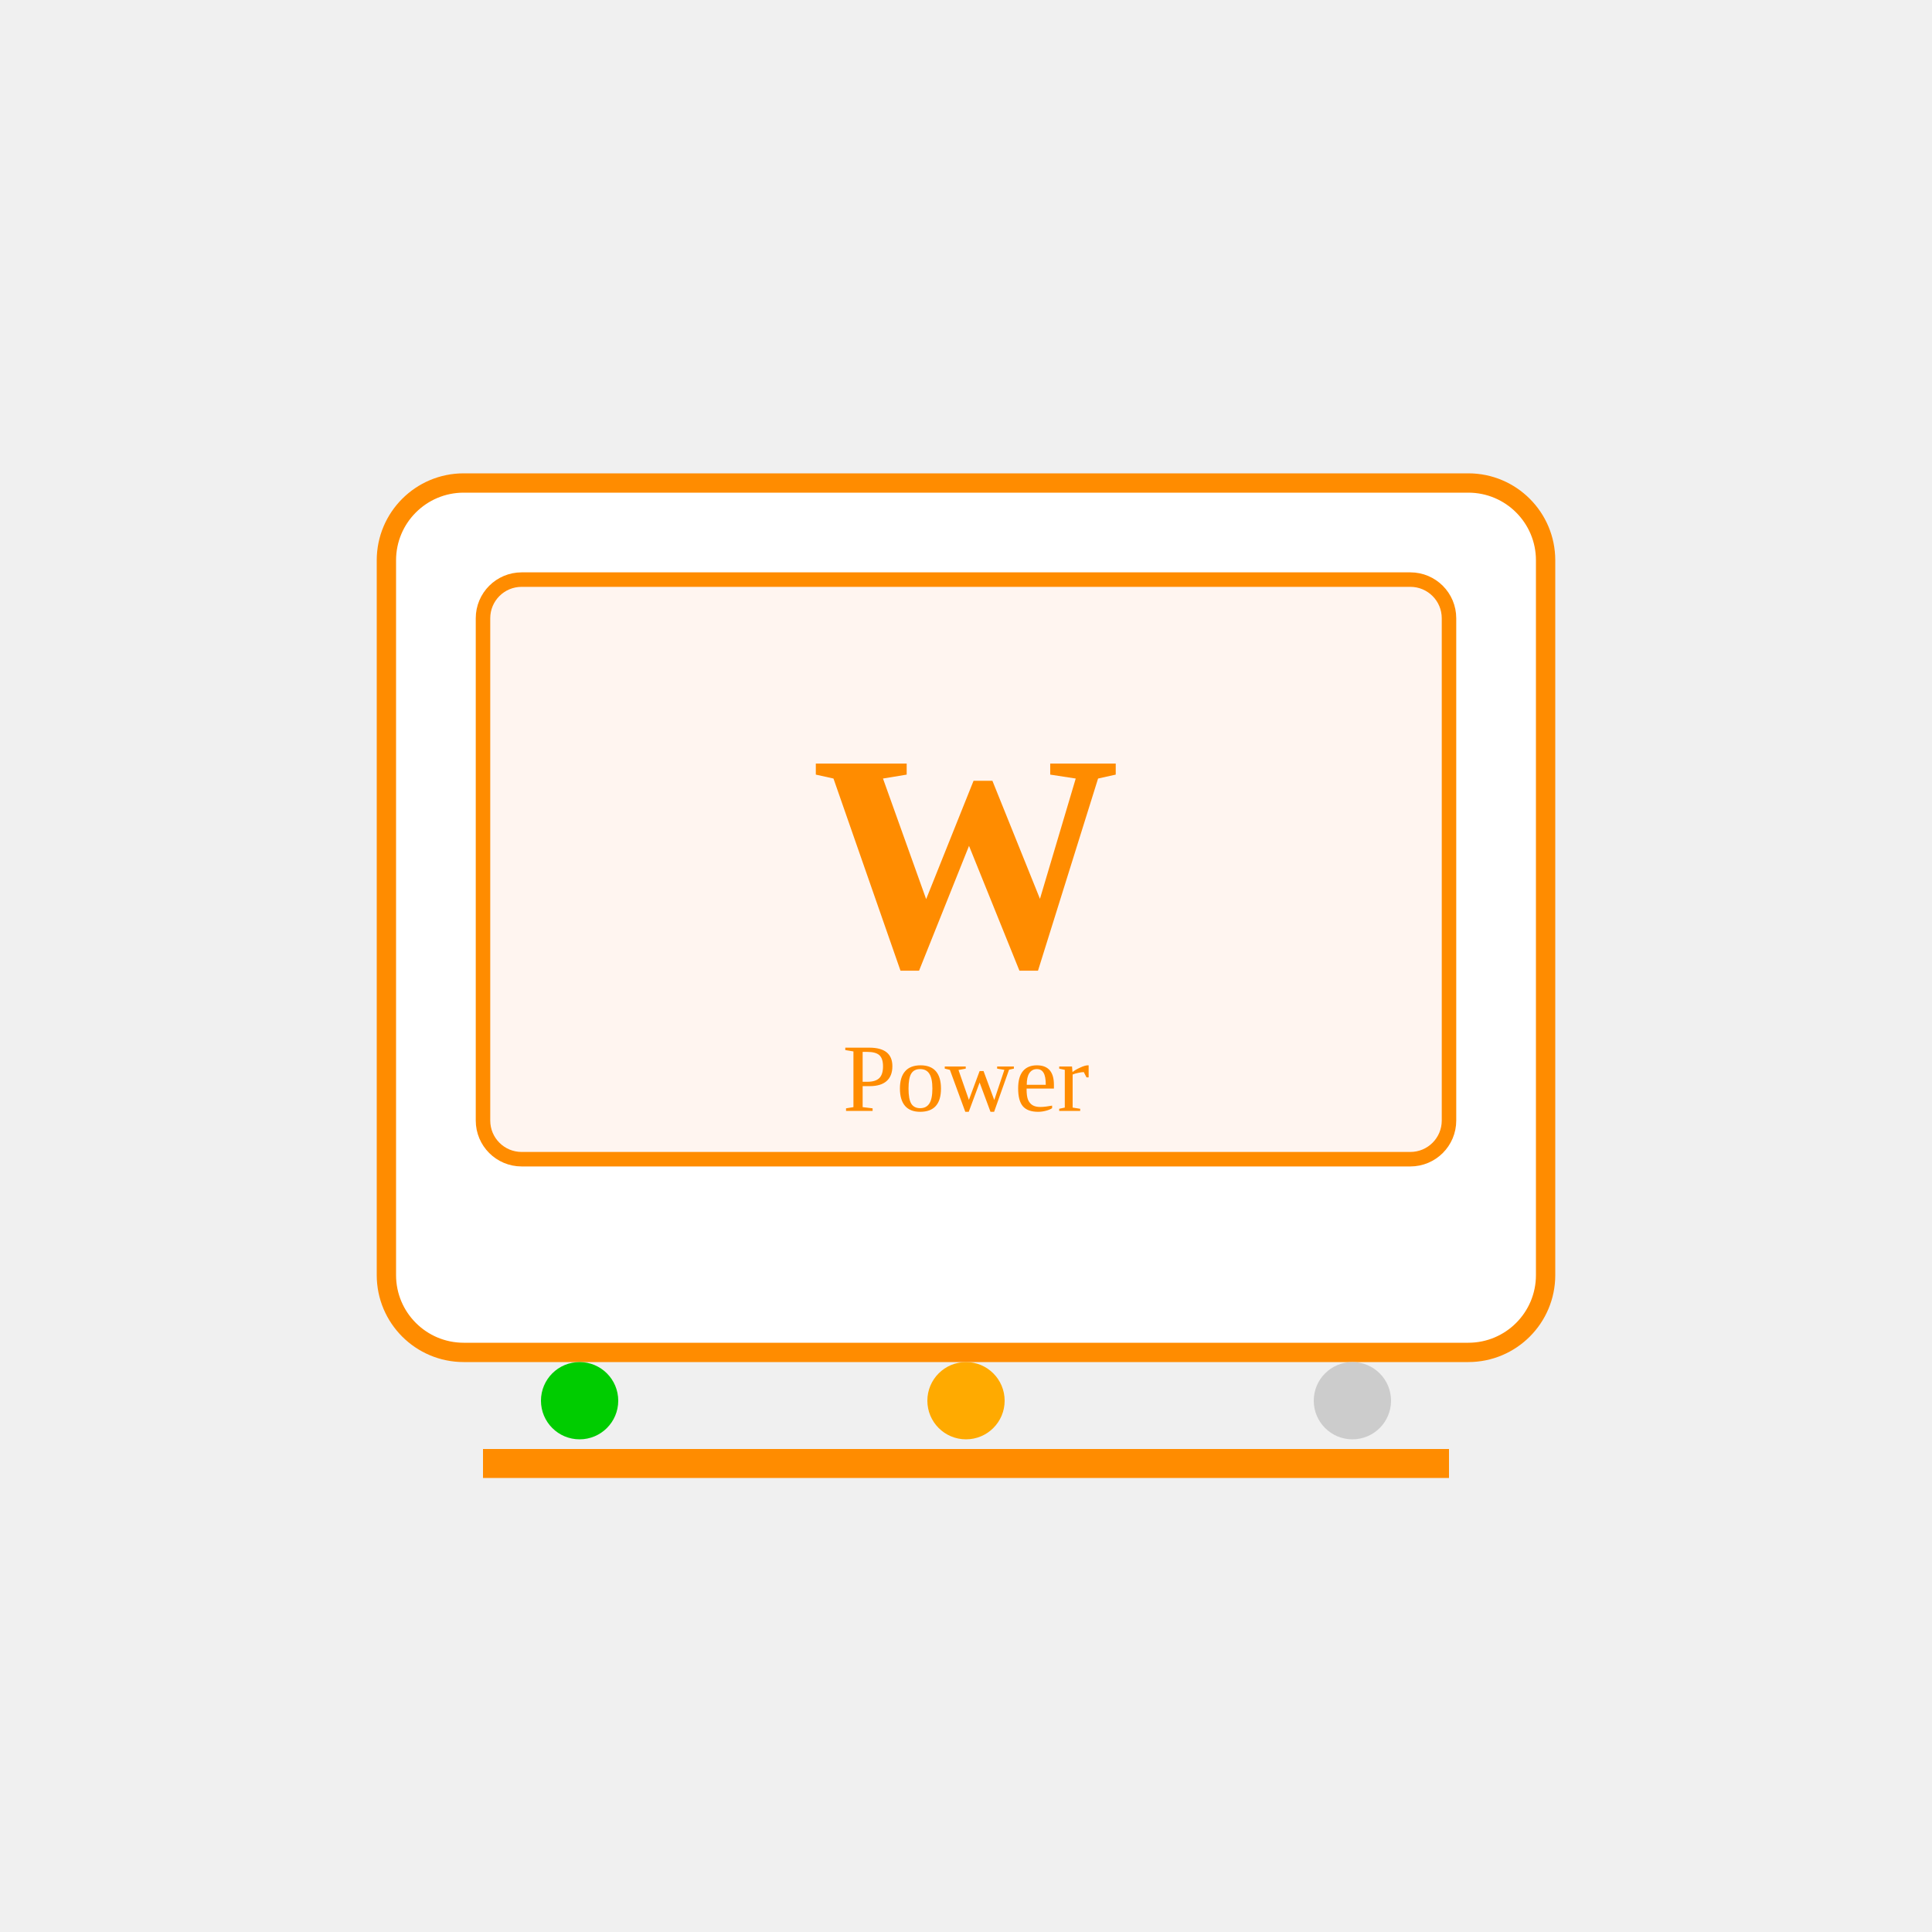
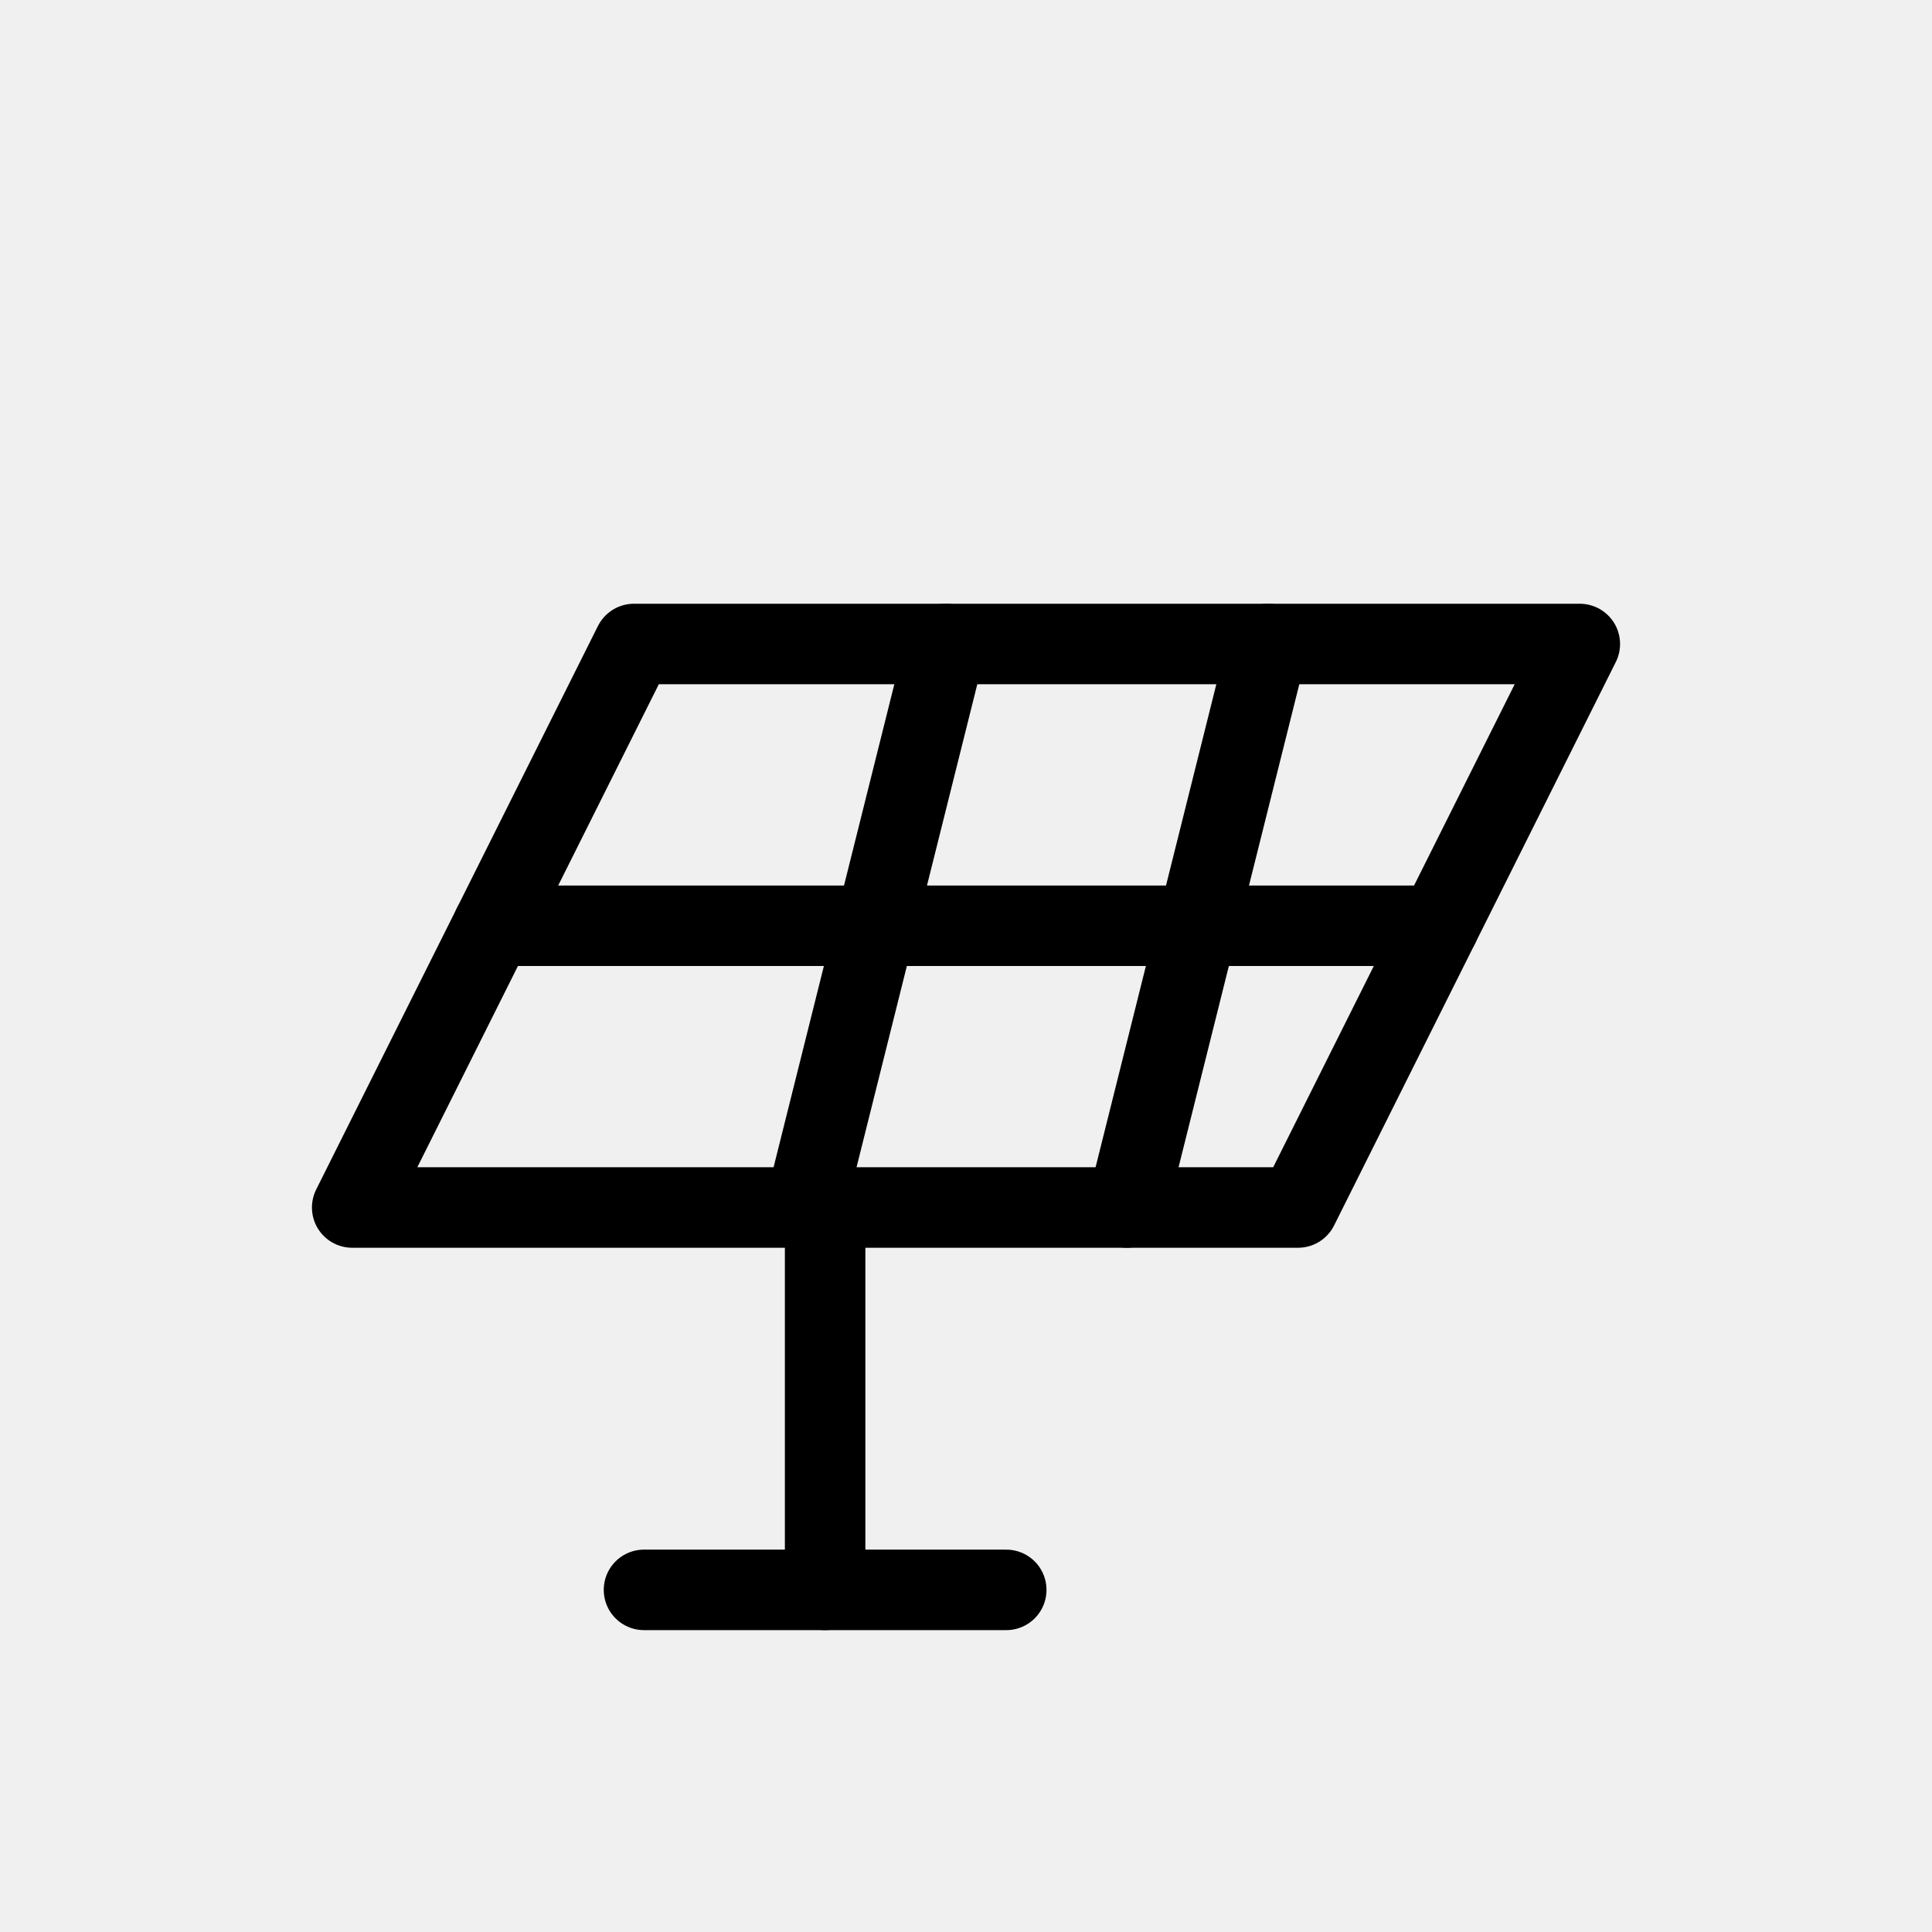
- <svg xmlns="http://www.w3.org/2000/svg" viewBox="0 0 200 200">
-   <rect x="40" y="50" width="120" height="90" rx="8" fill="#ffffff" stroke="#FF8C00" stroke-width="2" />
-   <rect x="50" y="60" width="100" height="60" rx="4" fill="#fff5f0" stroke="#FF8C00" stroke-width="1.5" />
-   <text x="100" y="100" font-size="32" font-weight="bold" fill="#FF8C00" text-anchor="middle">W</text>
-   <text x="100" y="115" font-size="10" fill="#FF8C00" text-anchor="middle">Power</text>
-   <circle cx="60" cy="145" r="4" fill="#00cc00" />
-   <circle cx="100" cy="145" r="4" fill="#ffaa00" />
-   <circle cx="140" cy="145" r="4" fill="#cccccc" />
-   <rect x="50" y="150" width="100" height="3" fill="#FF8C00" />
+ <svg xmlns="http://www.w3.org/2000/svg" viewBox="0 0 960 960">
+   <g fill="none" stroke="#000000" stroke-width="40" stroke-linejoin="round" stroke-linecap="round">
+     <path d="M 175 600 L 315 320 L 785 320 L 645 600 Z" />
+     <path d="M 245 460 L 715 460" />
+     <path d="M 470 320 L 400 600" />
+     <path d="M 630 320 L 560 600" />
+     <path d="M 410 600 L 410 790" />
+     <path d="M 320 790 L 500 790" />
+   </g>
</svg>
